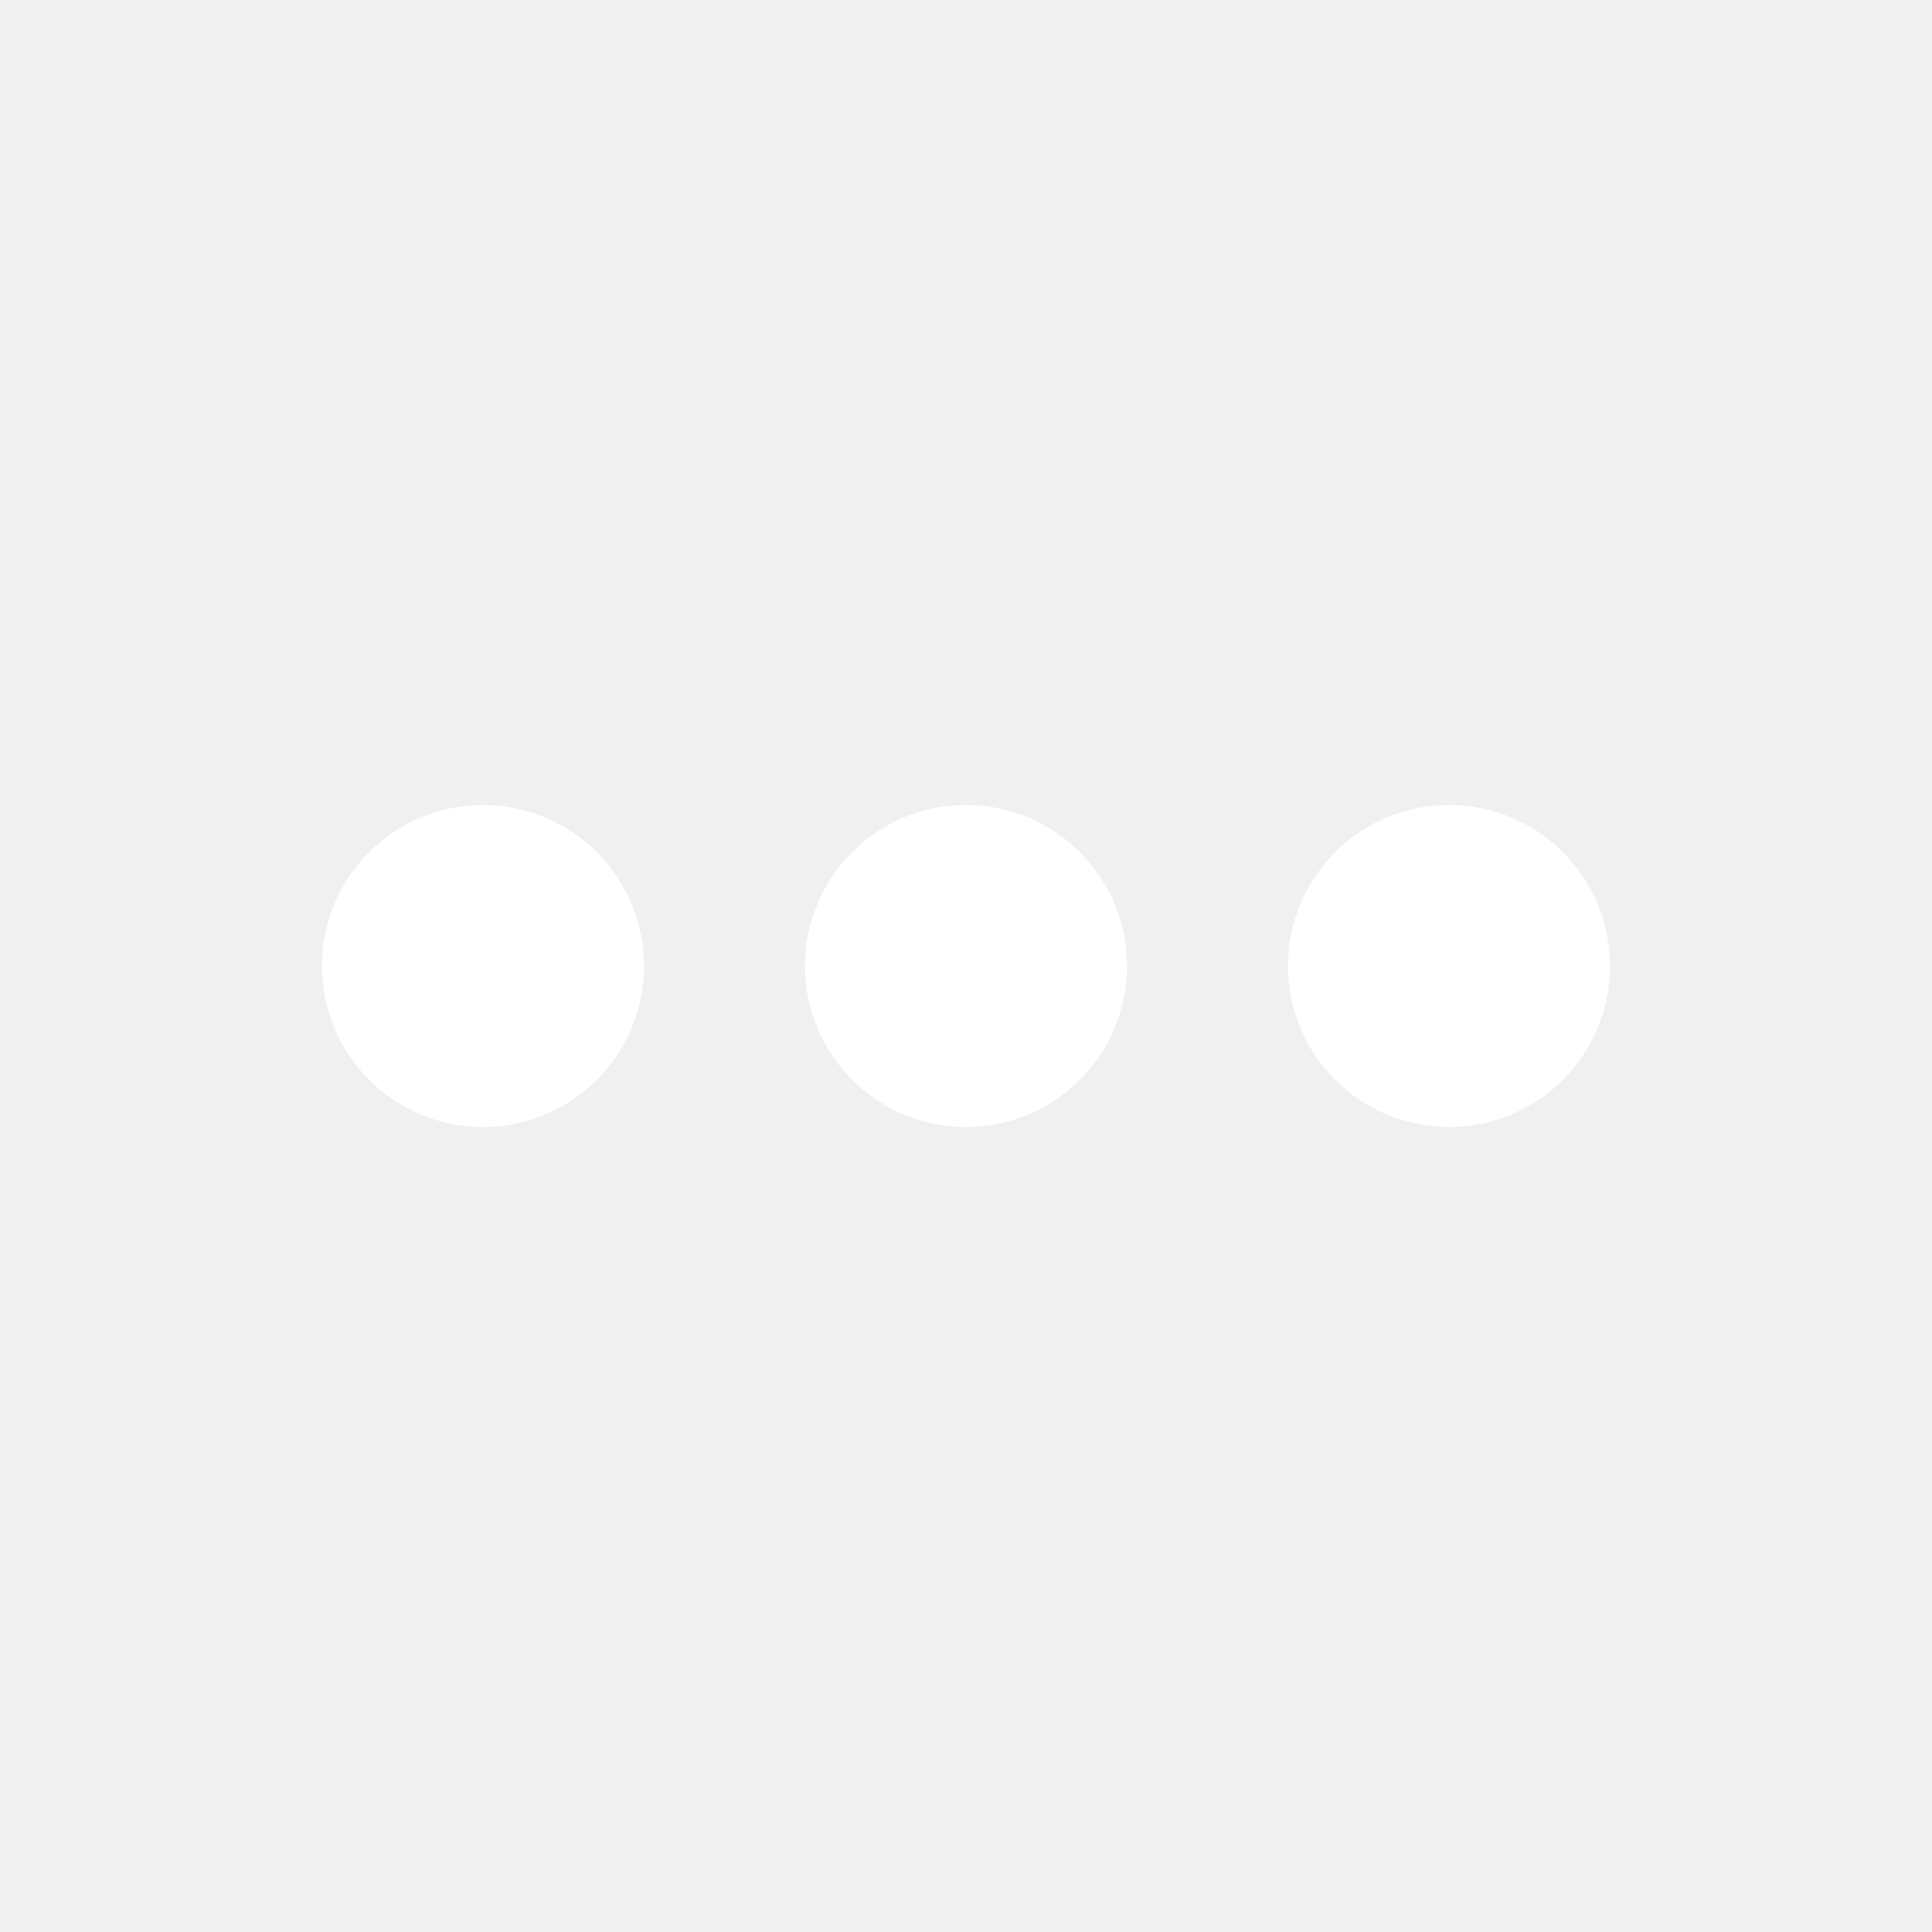
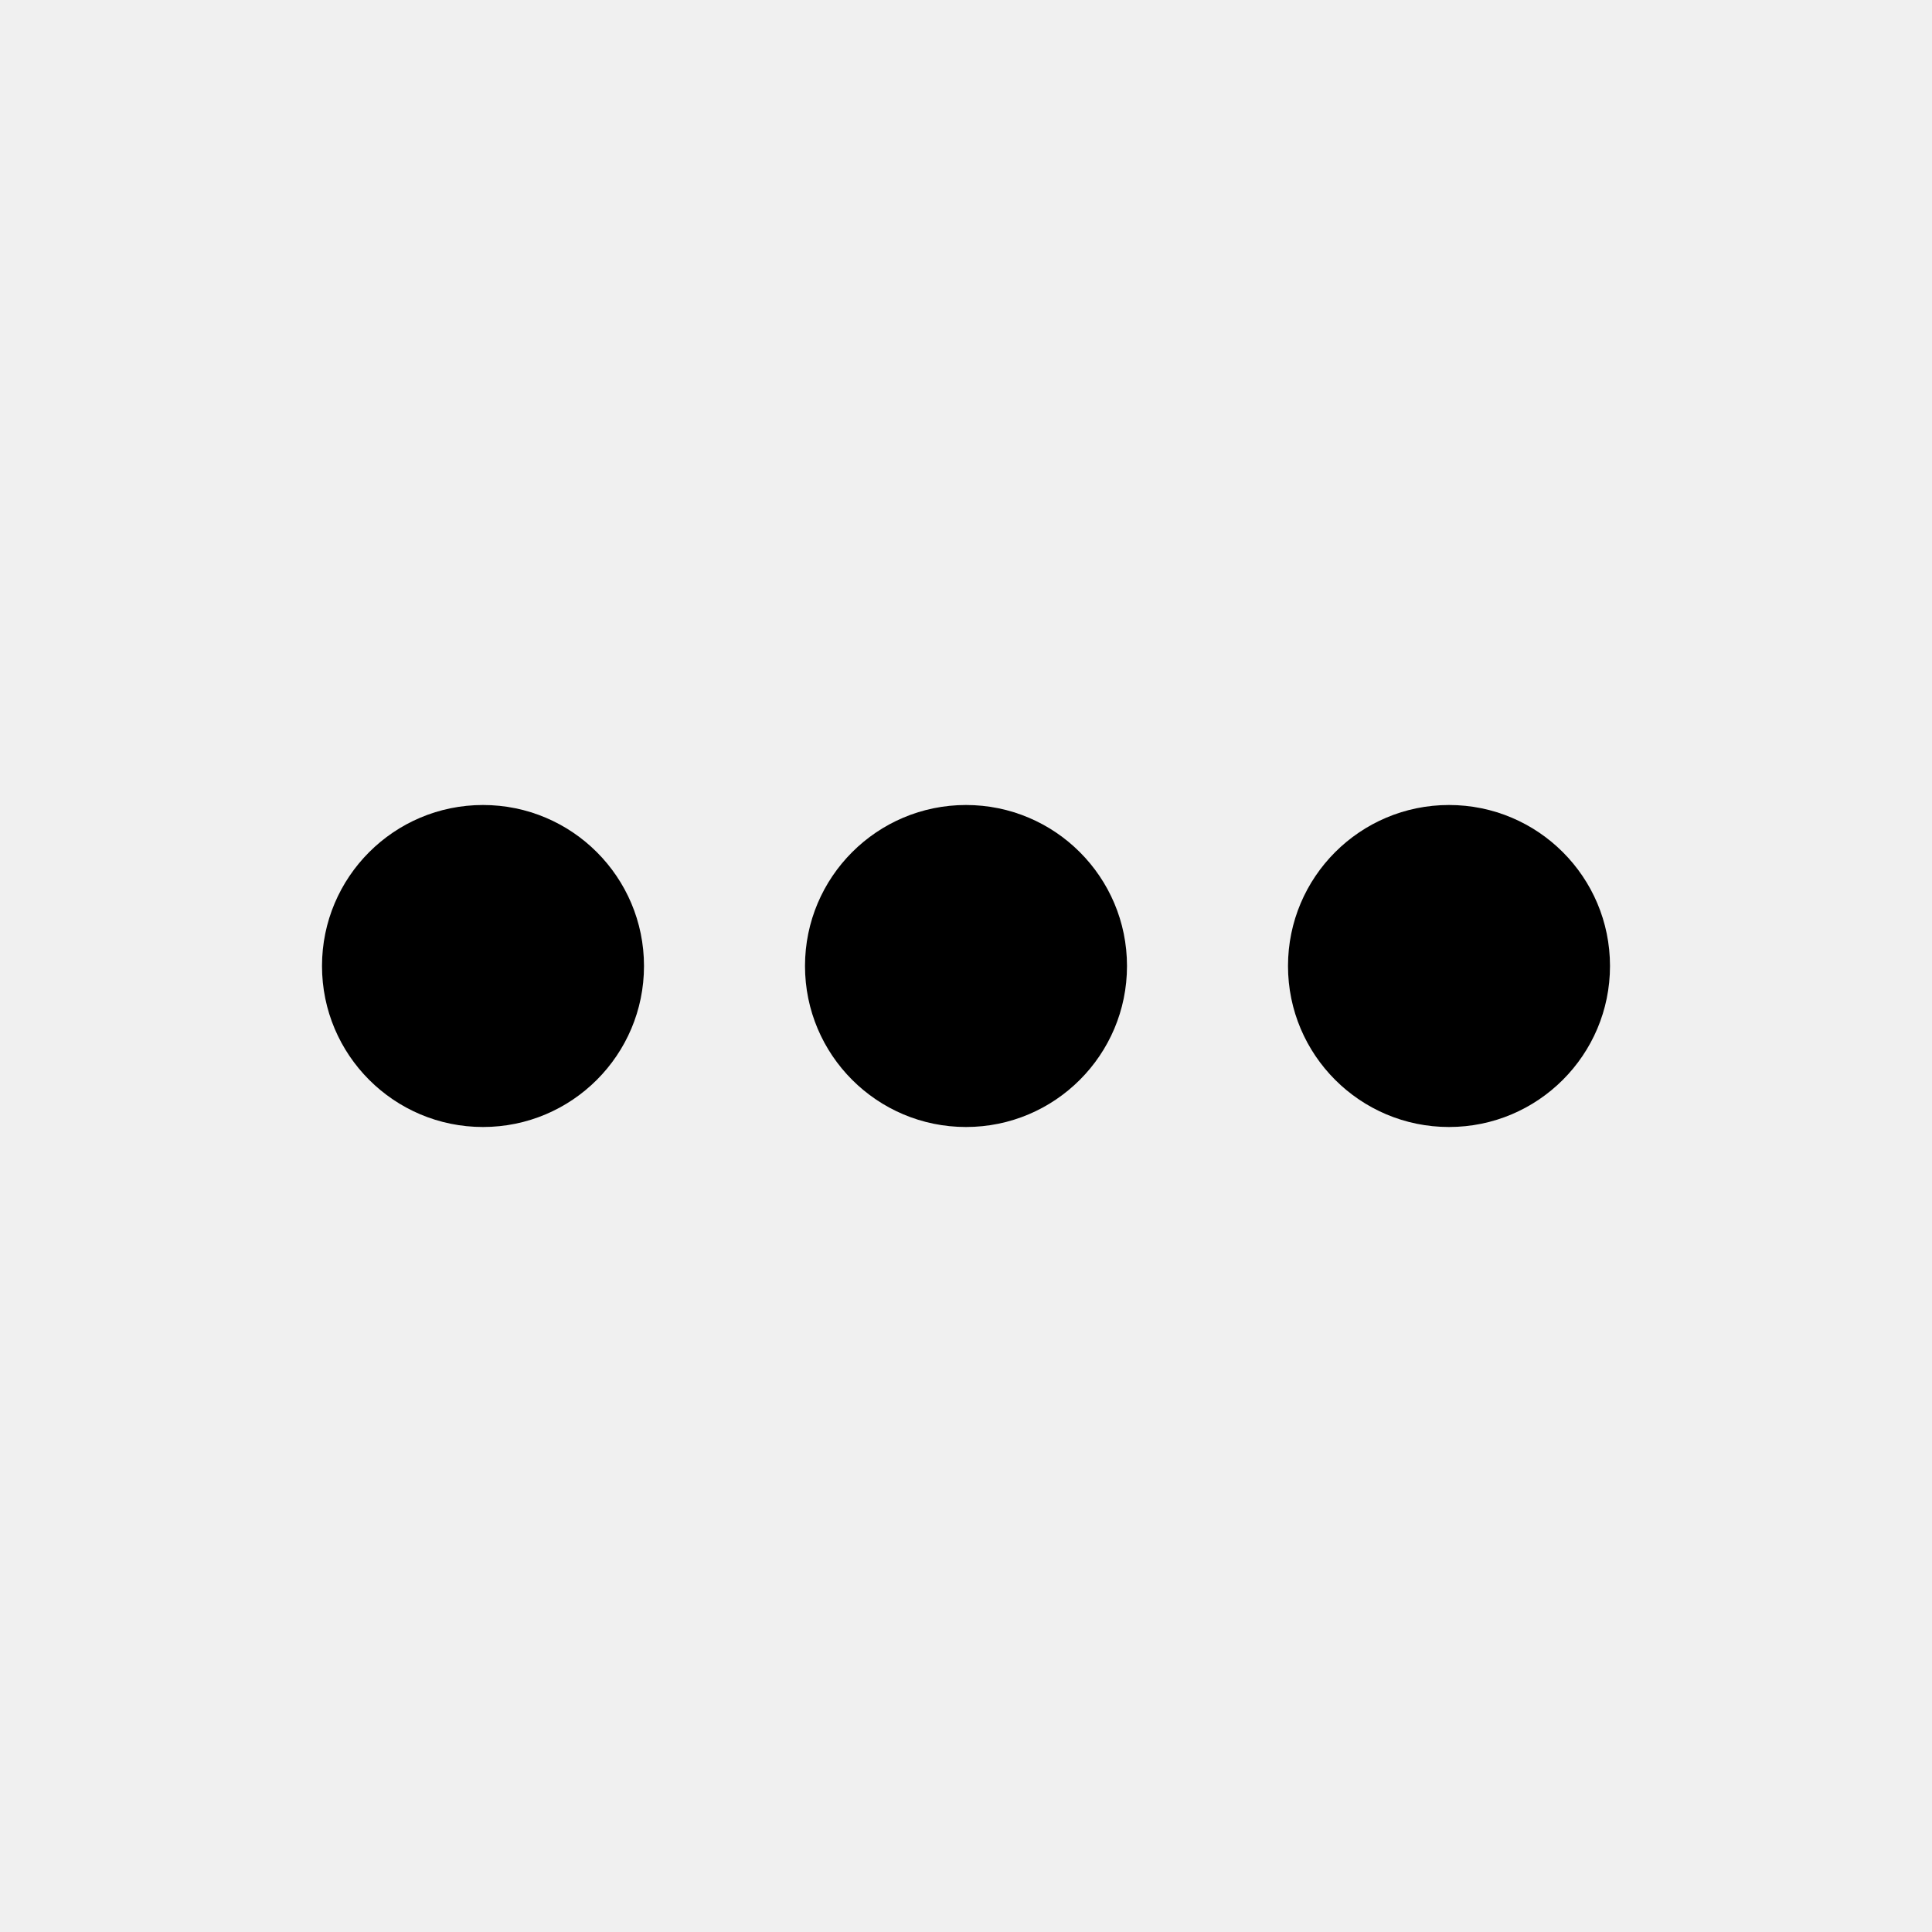
<svg xmlns="http://www.w3.org/2000/svg" width="24" height="24" viewBox="0 0 24 24" fill="none">
-   <circle cx="6" cy="12" r="2" fill="white" />
-   <circle cx="12" cy="12" r="2" fill="white" />
-   <circle cx="18" cy="12" r="2" fill="white" />
+   <circle cx="6" cy="12" r="2" fill="black" />
+   <circle cx="12" cy="12" r="2" fill="black" />
+   <circle cx="18" cy="12" r="2" fill="black" />
</svg>
